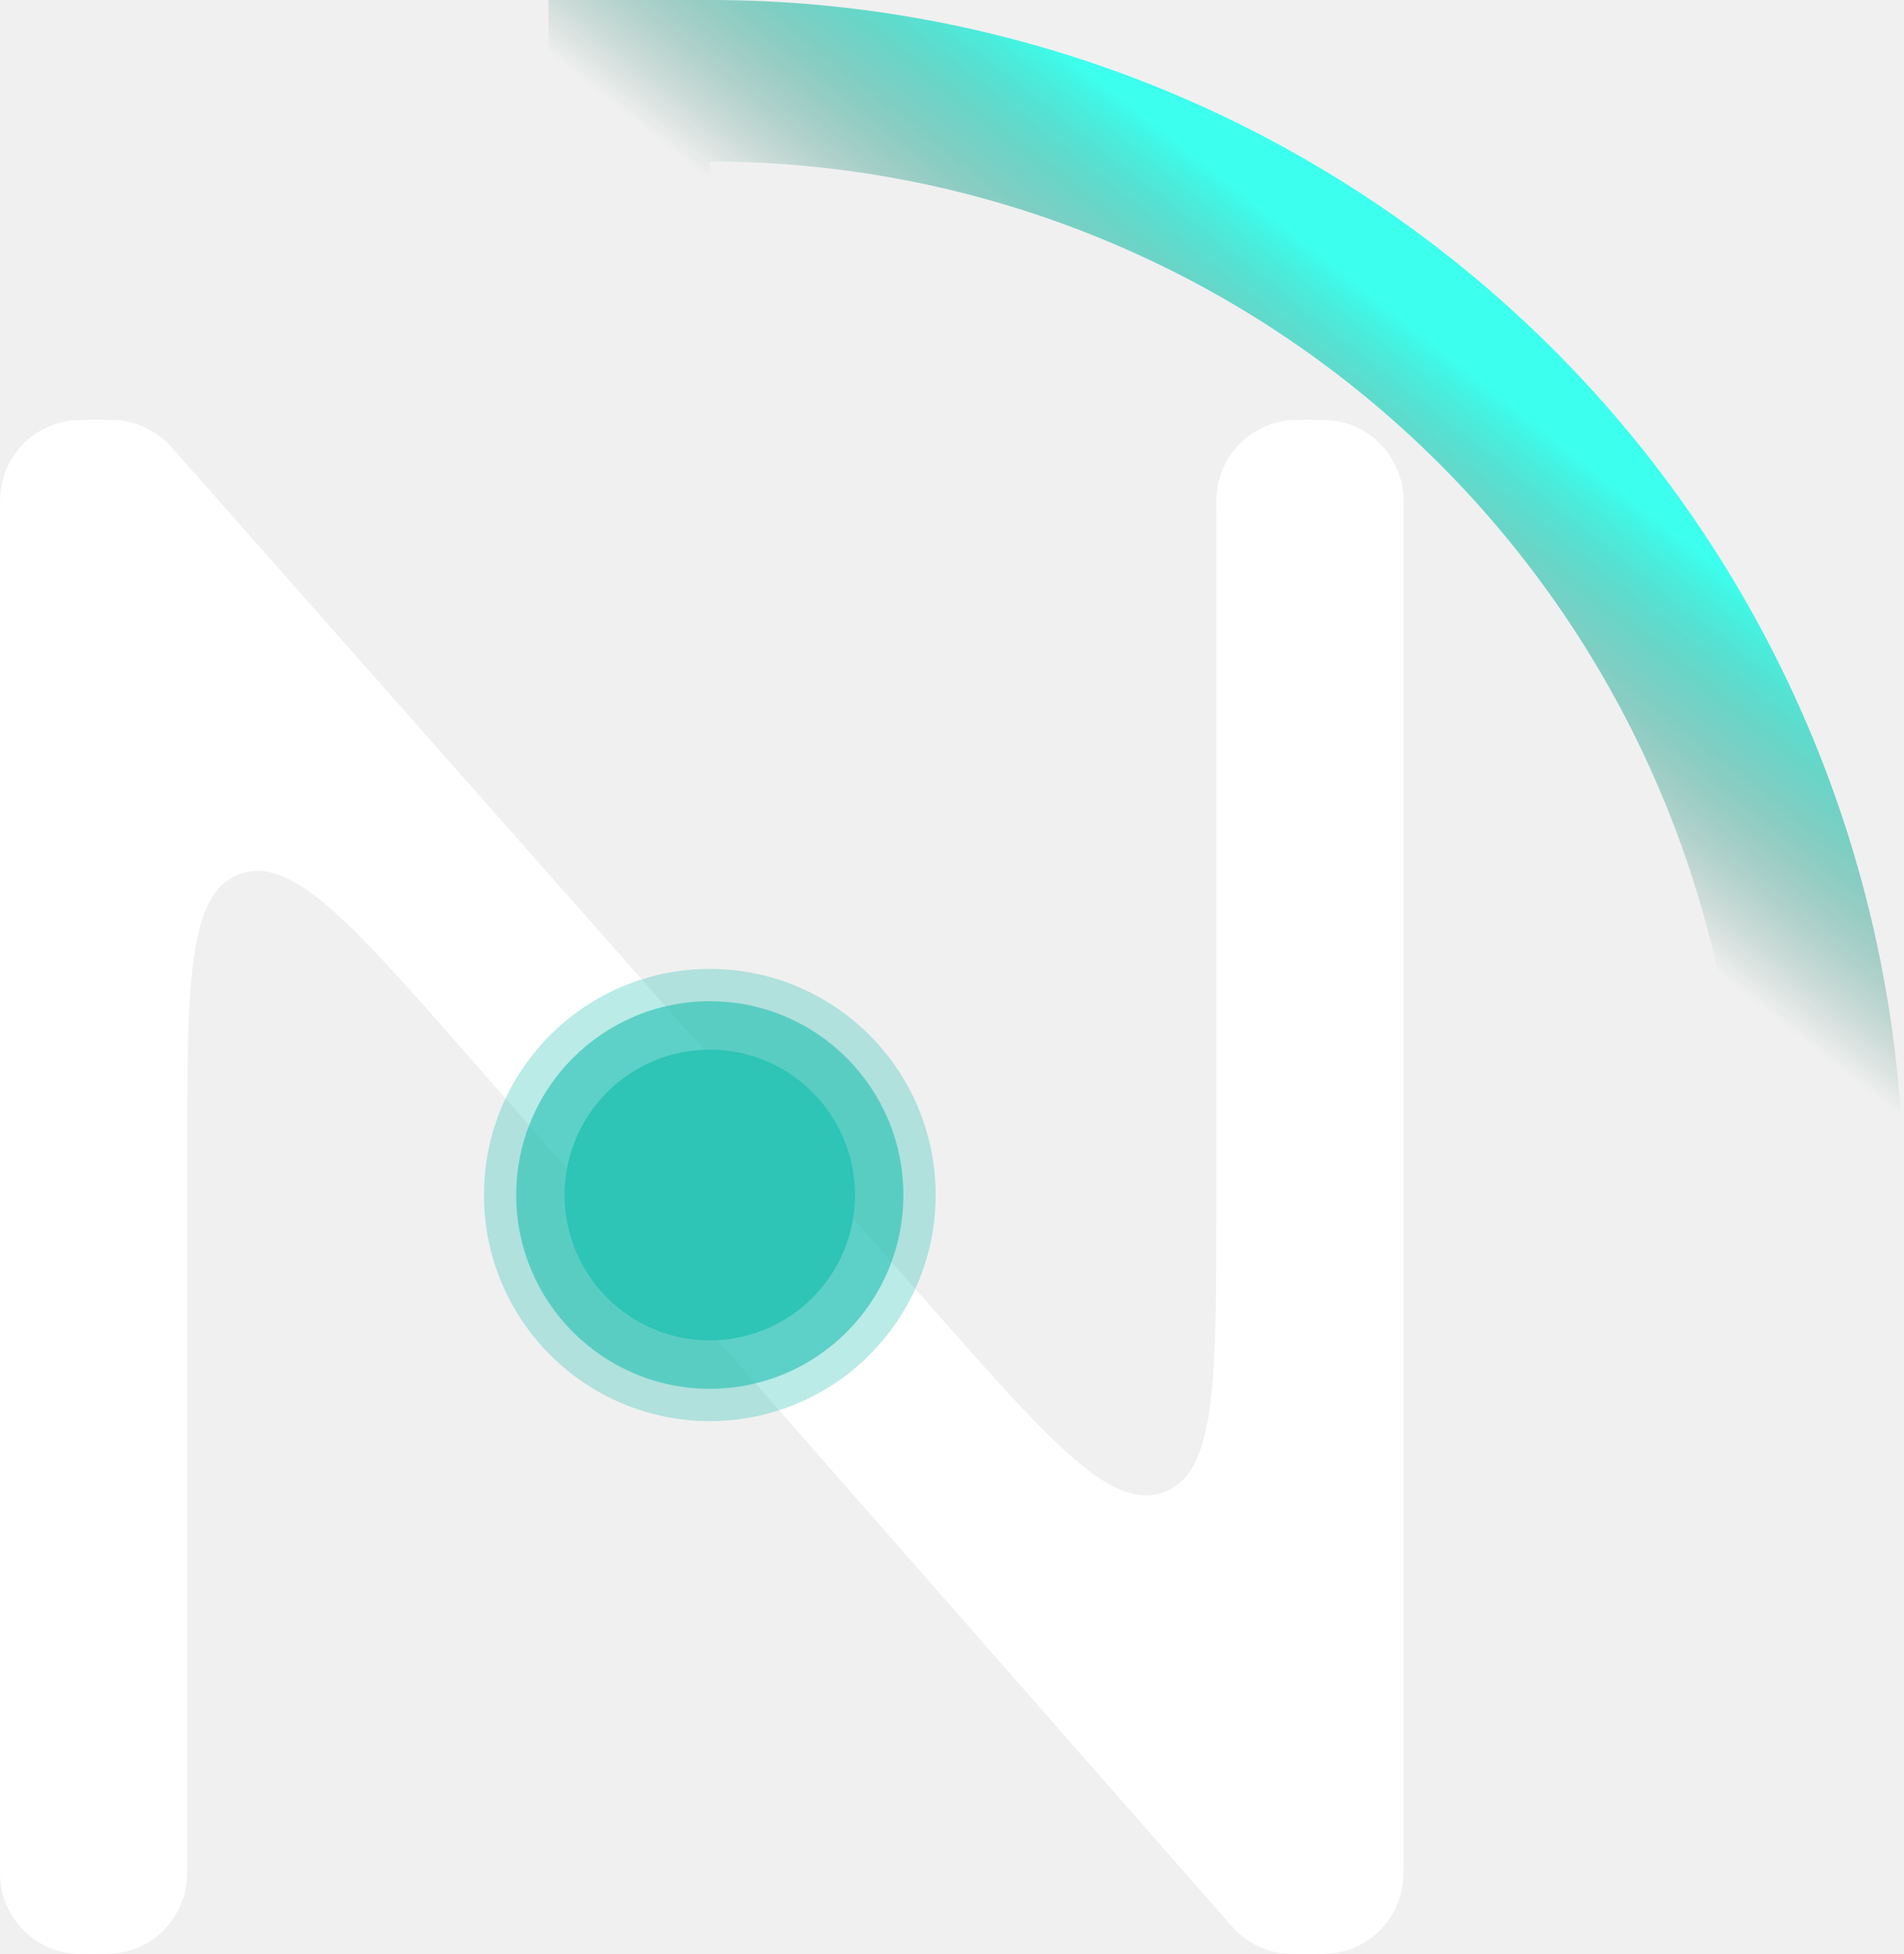
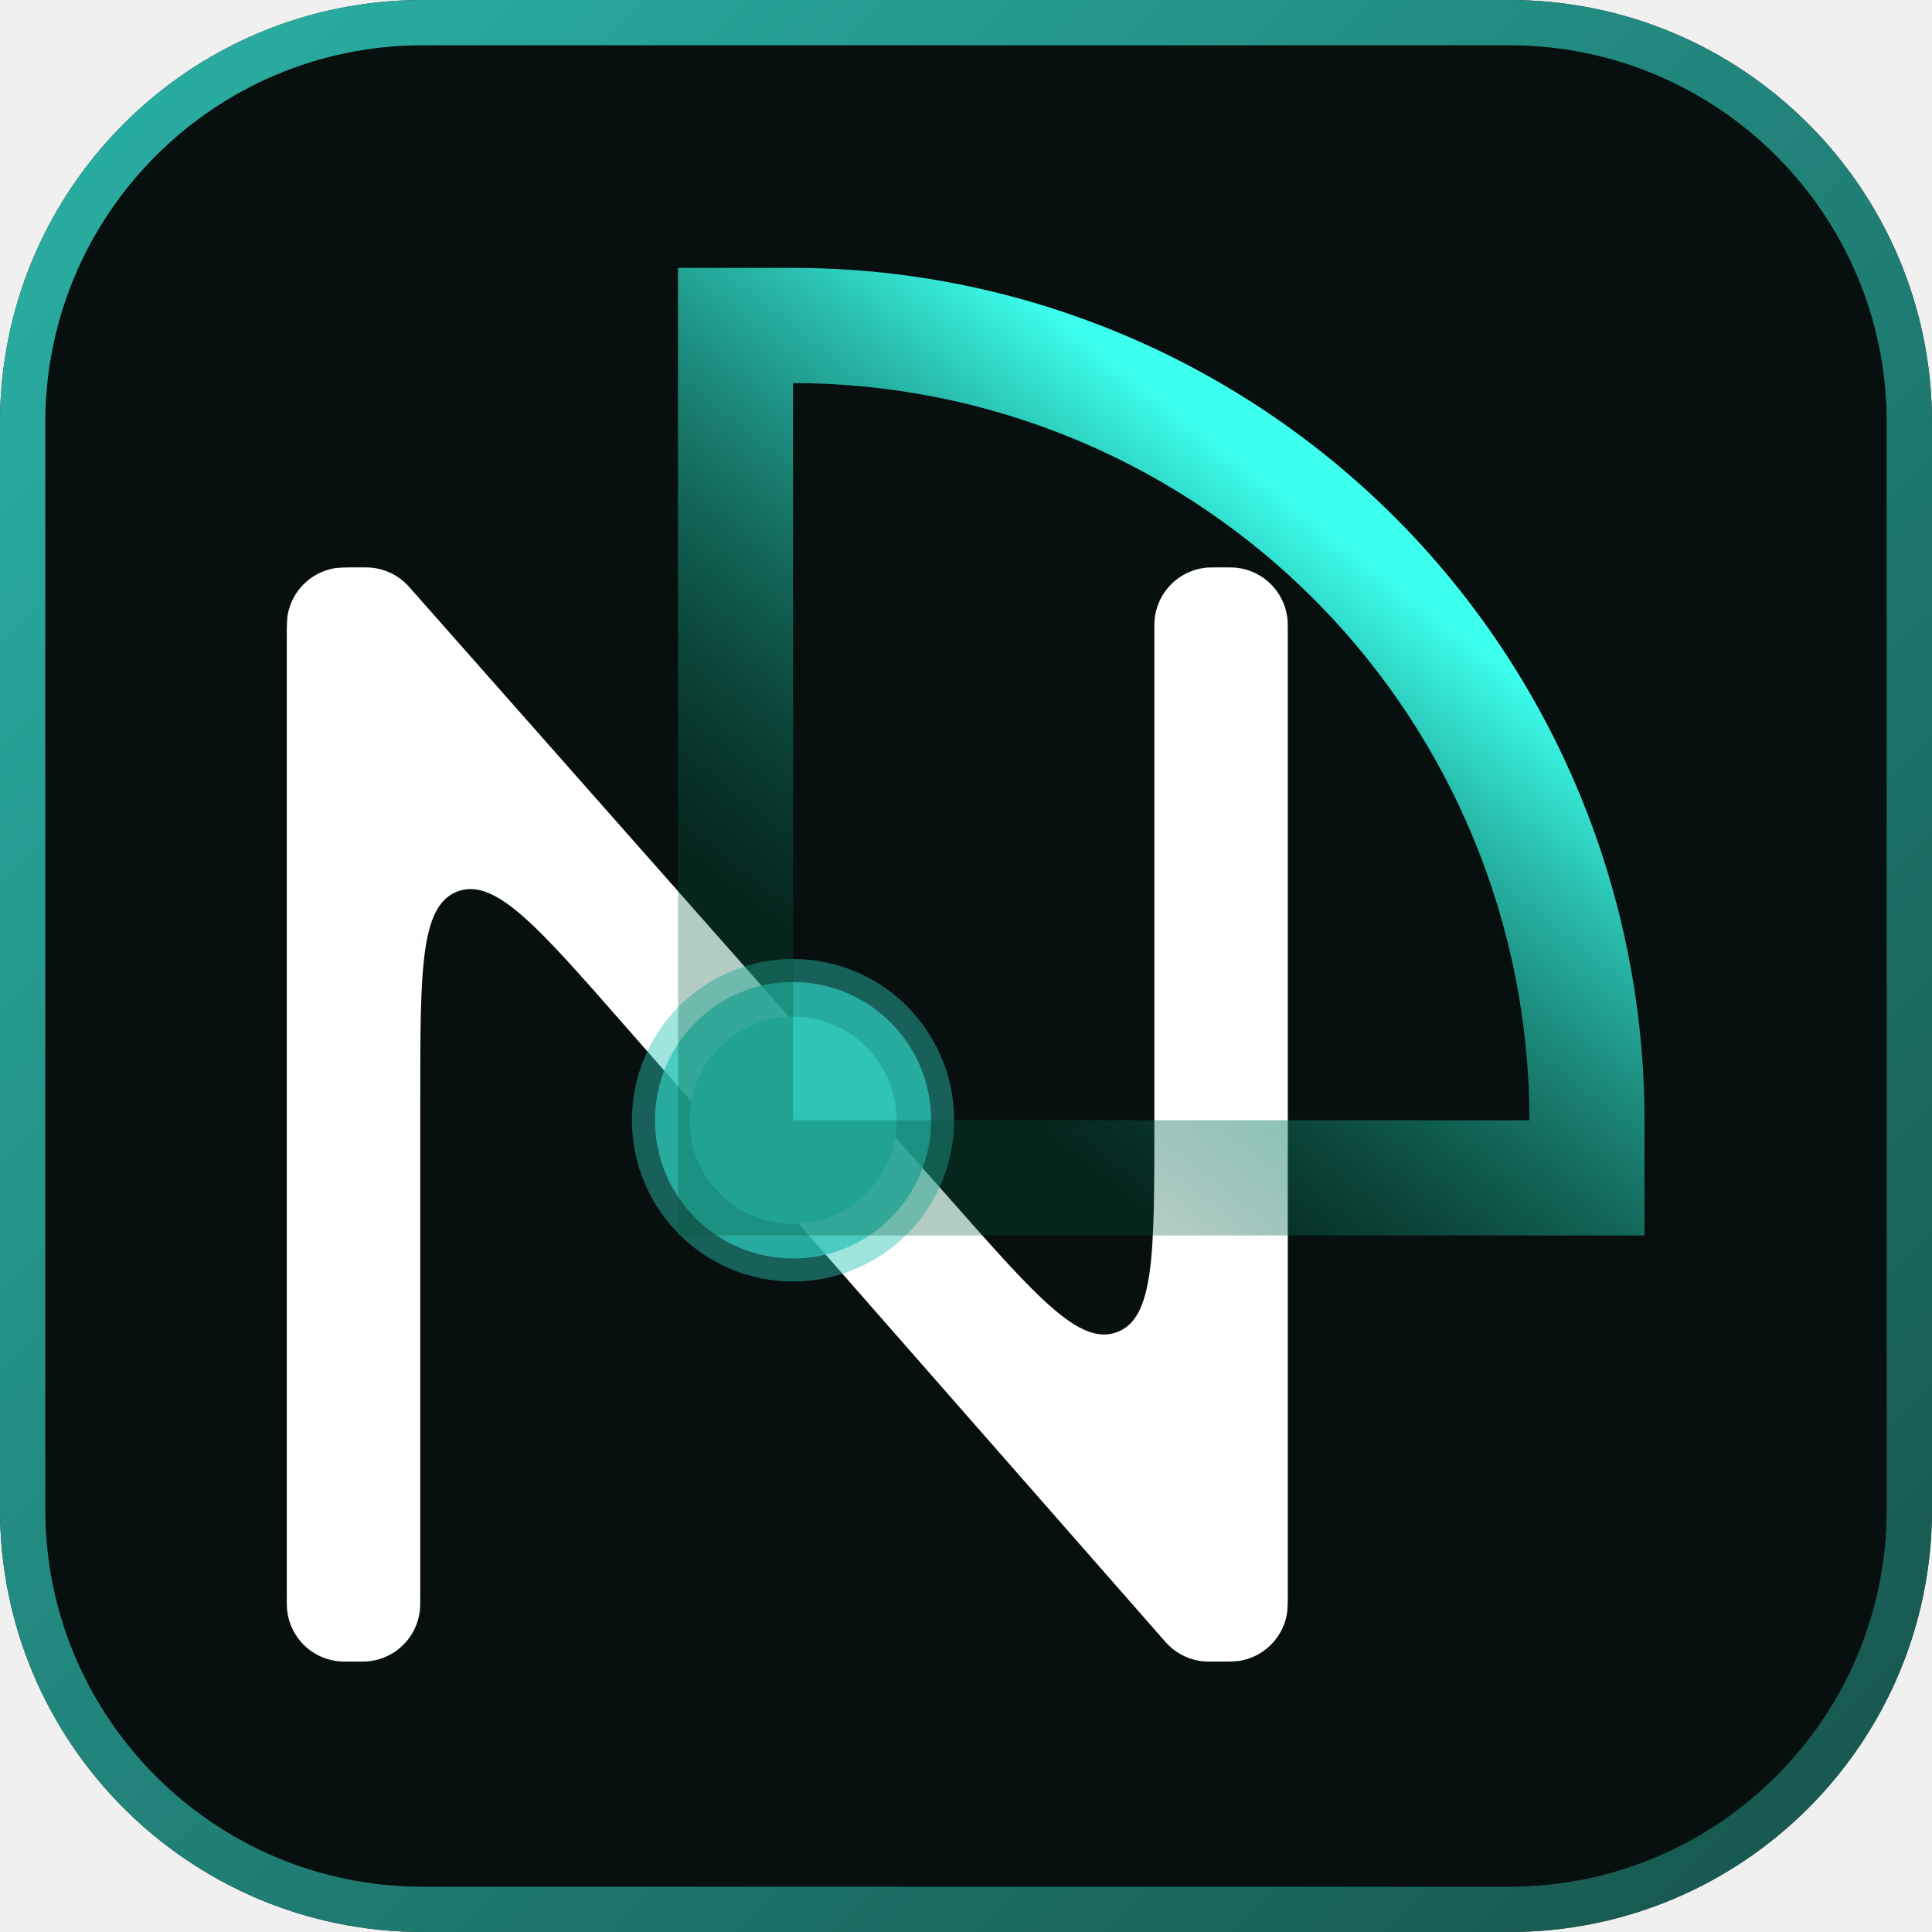
- <svg xmlns="http://www.w3.org/2000/svg" width="415" height="426" viewBox="0 0 415 426" fill="none">
-   <path d="M102.392 230.555C76.508 201.049 63.566 186.297 52.181 190.591C40.797 194.885 40.797 214.518 40.797 253.786V405.58C40.797 408.196 40.797 409.504 40.658 410.603C39.652 418.576 33.38 424.854 25.416 425.861C24.318 426 23.012 426 20.398 426C17.785 426 16.478 426 15.381 425.861C7.417 424.854 1.145 418.576 0.139 410.603C0 409.504 0 408.196 0 405.58V113.709C0 109.463 0 107.34 0.364 105.577C1.784 98.698 7.154 93.323 14.025 91.902C15.786 91.537 17.907 91.537 22.149 91.537C24.164 91.537 25.172 91.537 26.133 91.643C29.815 92.05 33.275 93.61 36.02 96.102C36.736 96.752 37.403 97.508 38.739 99.019L203.666 285.671C229.533 314.945 242.467 329.583 253.822 325.277C265.178 320.97 265.178 301.428 265.178 262.345V111.957C265.178 109.341 265.178 108.033 265.317 106.934C266.323 98.962 272.595 92.683 280.559 91.676C281.656 91.537 282.963 91.537 285.576 91.537C288.19 91.537 289.496 91.537 290.594 91.676C298.558 92.683 304.83 98.962 305.836 106.934C305.975 108.033 305.975 109.341 305.975 111.957V403.861C305.975 408.076 305.975 410.184 305.616 411.935C304.202 418.834 298.816 424.225 291.924 425.641C290.175 426 288.07 426 283.859 426C281.849 426 280.844 426 279.885 425.895C276.177 425.486 272.695 423.908 269.942 421.389C269.231 420.737 268.567 419.981 267.241 418.47L102.392 230.555Z" fill="white" />
-   <path d="M196.949 260.529C196.949 283.862 178.054 302.777 154.746 302.777C131.437 302.777 112.542 283.862 112.542 260.529C112.542 237.196 131.437 218.281 154.746 218.281C178.054 218.281 196.949 237.196 196.949 260.529Z" fill="#2EC4B6" fill-opacity="0.66" />
-   <path d="M203.983 260.529C203.983 287.751 181.939 309.818 154.746 309.818C127.553 309.818 105.508 287.751 105.508 260.529C105.508 233.307 127.553 211.24 154.746 211.24C181.939 211.24 203.983 233.307 203.983 260.529Z" fill="#2EC4B6" fill-opacity="0.33" />
-   <path d="M186.398 260.529C186.398 278.029 172.227 292.215 154.746 292.215C137.265 292.215 123.093 278.029 123.093 260.529C123.093 243.029 137.265 228.843 154.746 228.843C172.227 228.843 186.398 243.029 186.398 260.529Z" fill="#2EC4B6" />
-   <path d="M154.746 0C188.923 0 222.765 6.739 254.34 19.831C285.915 32.924 314.607 52.114 338.774 76.306C362.941 100.499 382.111 129.221 395.19 160.83C408.268 192.438 415 226.316 415 260.529V295.736H119.576V0H154.746ZM379.831 260.529C379.831 230.939 374.007 201.638 362.696 174.3C351.738 147.818 335.837 123.68 315.852 103.175L313.905 101.202C293.657 80.933 269.738 64.724 243.435 53.436L240.884 52.359C213.575 41.036 184.304 35.207 154.746 35.207V260.529H379.831Z" fill="url(#paint0_linear_539_1282)" />
+ <svg xmlns="http://www.w3.org/2000/svg" width="512" height="512" viewBox="0 0 512 512" fill="none">
+   <rect width="512" height="512" rx="112" fill="#08100F" />
+   <rect x="6" y="6" width="500" height="500" rx="106" stroke="url(#border_grad)" stroke-width="12" stroke-opacity="0.9" />
+   <g transform="translate(76, 71) scale(0.867)">
+     <path d="M102.392 230.555C76.508 201.049 63.566 186.297 52.181 190.591C40.797 194.885 40.797 214.518 40.797 253.786V405.58C40.797 408.196 40.797 409.504 40.658 410.603C39.652 418.576 33.38 424.854 25.416 425.861C24.318 426 23.012 426 20.398 426C17.785 426 16.478 426 15.381 425.861C7.417 424.854 1.145 418.576 0.139 410.603C0 409.504 0 408.196 0 405.58V113.709C0 109.463 0 107.34 0.364 105.577C1.784 98.698 7.154 93.323 14.025 91.902C15.786 91.537 17.907 91.537 22.149 91.537C24.164 91.537 25.172 91.537 26.133 91.643C29.815 92.05 33.275 93.61 36.02 96.102C36.736 96.752 37.403 97.508 38.739 99.019L203.666 285.671C229.533 314.945 242.467 329.583 253.822 325.277C265.178 320.97 265.178 301.428 265.178 262.345V111.957C265.178 109.341 265.178 108.033 265.317 106.934C266.323 98.962 272.595 92.683 280.559 91.676C281.656 91.537 282.963 91.537 285.576 91.537C288.19 91.537 289.496 91.537 290.594 91.676C298.558 92.683 304.83 98.962 305.836 106.934C305.975 108.033 305.975 109.341 305.975 111.957V403.861C305.975 408.076 305.975 410.184 305.616 411.935C304.202 418.834 298.816 424.225 291.924 425.641C290.175 426 288.07 426 283.859 426C281.849 426 280.844 426 279.885 425.895C276.177 425.486 272.695 423.908 269.942 421.389C269.231 420.737 268.567 419.981 267.241 418.47L102.392 230.555Z" fill="#FFFFFF" />
+     <path d="M196.949 260.529C196.949 283.862 178.054 302.777 154.746 302.777C131.437 302.777 112.542 283.862 112.542 260.529C112.542 237.196 131.437 218.281 154.746 218.281C178.054 218.281 196.949 237.196 196.949 260.529Z" fill="#2EC4B6" fill-opacity="0.75" />
+     <path d="M203.983 260.529C203.983 287.751 181.939 309.818 154.746 309.818C127.553 309.818 105.508 287.751 105.508 260.529C105.508 233.307 127.553 211.24 154.746 211.24C181.939 211.24 203.983 233.307 203.983 260.529Z" fill="#2EC4B6" fill-opacity="0.45" />
+     <path d="M186.398 260.529C186.398 278.029 172.227 292.215 154.746 292.215C137.265 292.215 123.093 278.029 123.093 260.529C123.093 243.029 137.265 228.843 154.746 228.843C172.227 228.843 186.398 243.029 186.398 260.529Z" fill="#2EC4B6" />
+     <path d="M154.746 0C188.923 0 222.765 6.739 254.34 19.831C285.915 32.924 314.607 52.114 338.774 76.306C362.941 100.499 382.111 129.221 395.19 160.83C408.268 192.438 415 226.316 415 260.529V295.736H119.576V0H154.746ZM379.831 260.529C379.831 230.939 374.007 201.638 362.696 174.3C351.738 147.818 335.837 123.68 315.852 103.175L313.905 101.202C293.657 80.933 269.738 64.724 243.435 53.436L240.884 52.359C213.575 41.036 184.304 35.207 154.746 35.207V260.529H379.831Z" fill="url(#paint0_linear_539_1282)" />
+   </g>
  <defs>
+     <linearGradient id="border_grad" x1="0" y1="0" x2="512" y2="512" gradientUnits="userSpaceOnUse">
+       <stop stop-color="#2EC4B6" />
+       <stop offset="1" stop-color="#185A52" />
+     </linearGradient>
    <linearGradient id="paint0_linear_539_1282" x1="309.492" y1="72.174" x2="154.544" y2="269.172" gradientUnits="userSpaceOnUse">
      <stop stop-color="#3CFFED" />
-       <stop offset="0.279" stop-color="#00553D" stop-opacity="0" />
+       <stop offset="0.8" stop-color="#00553D" stop-opacity="0.3" />
    </linearGradient>
  </defs>
</svg>
